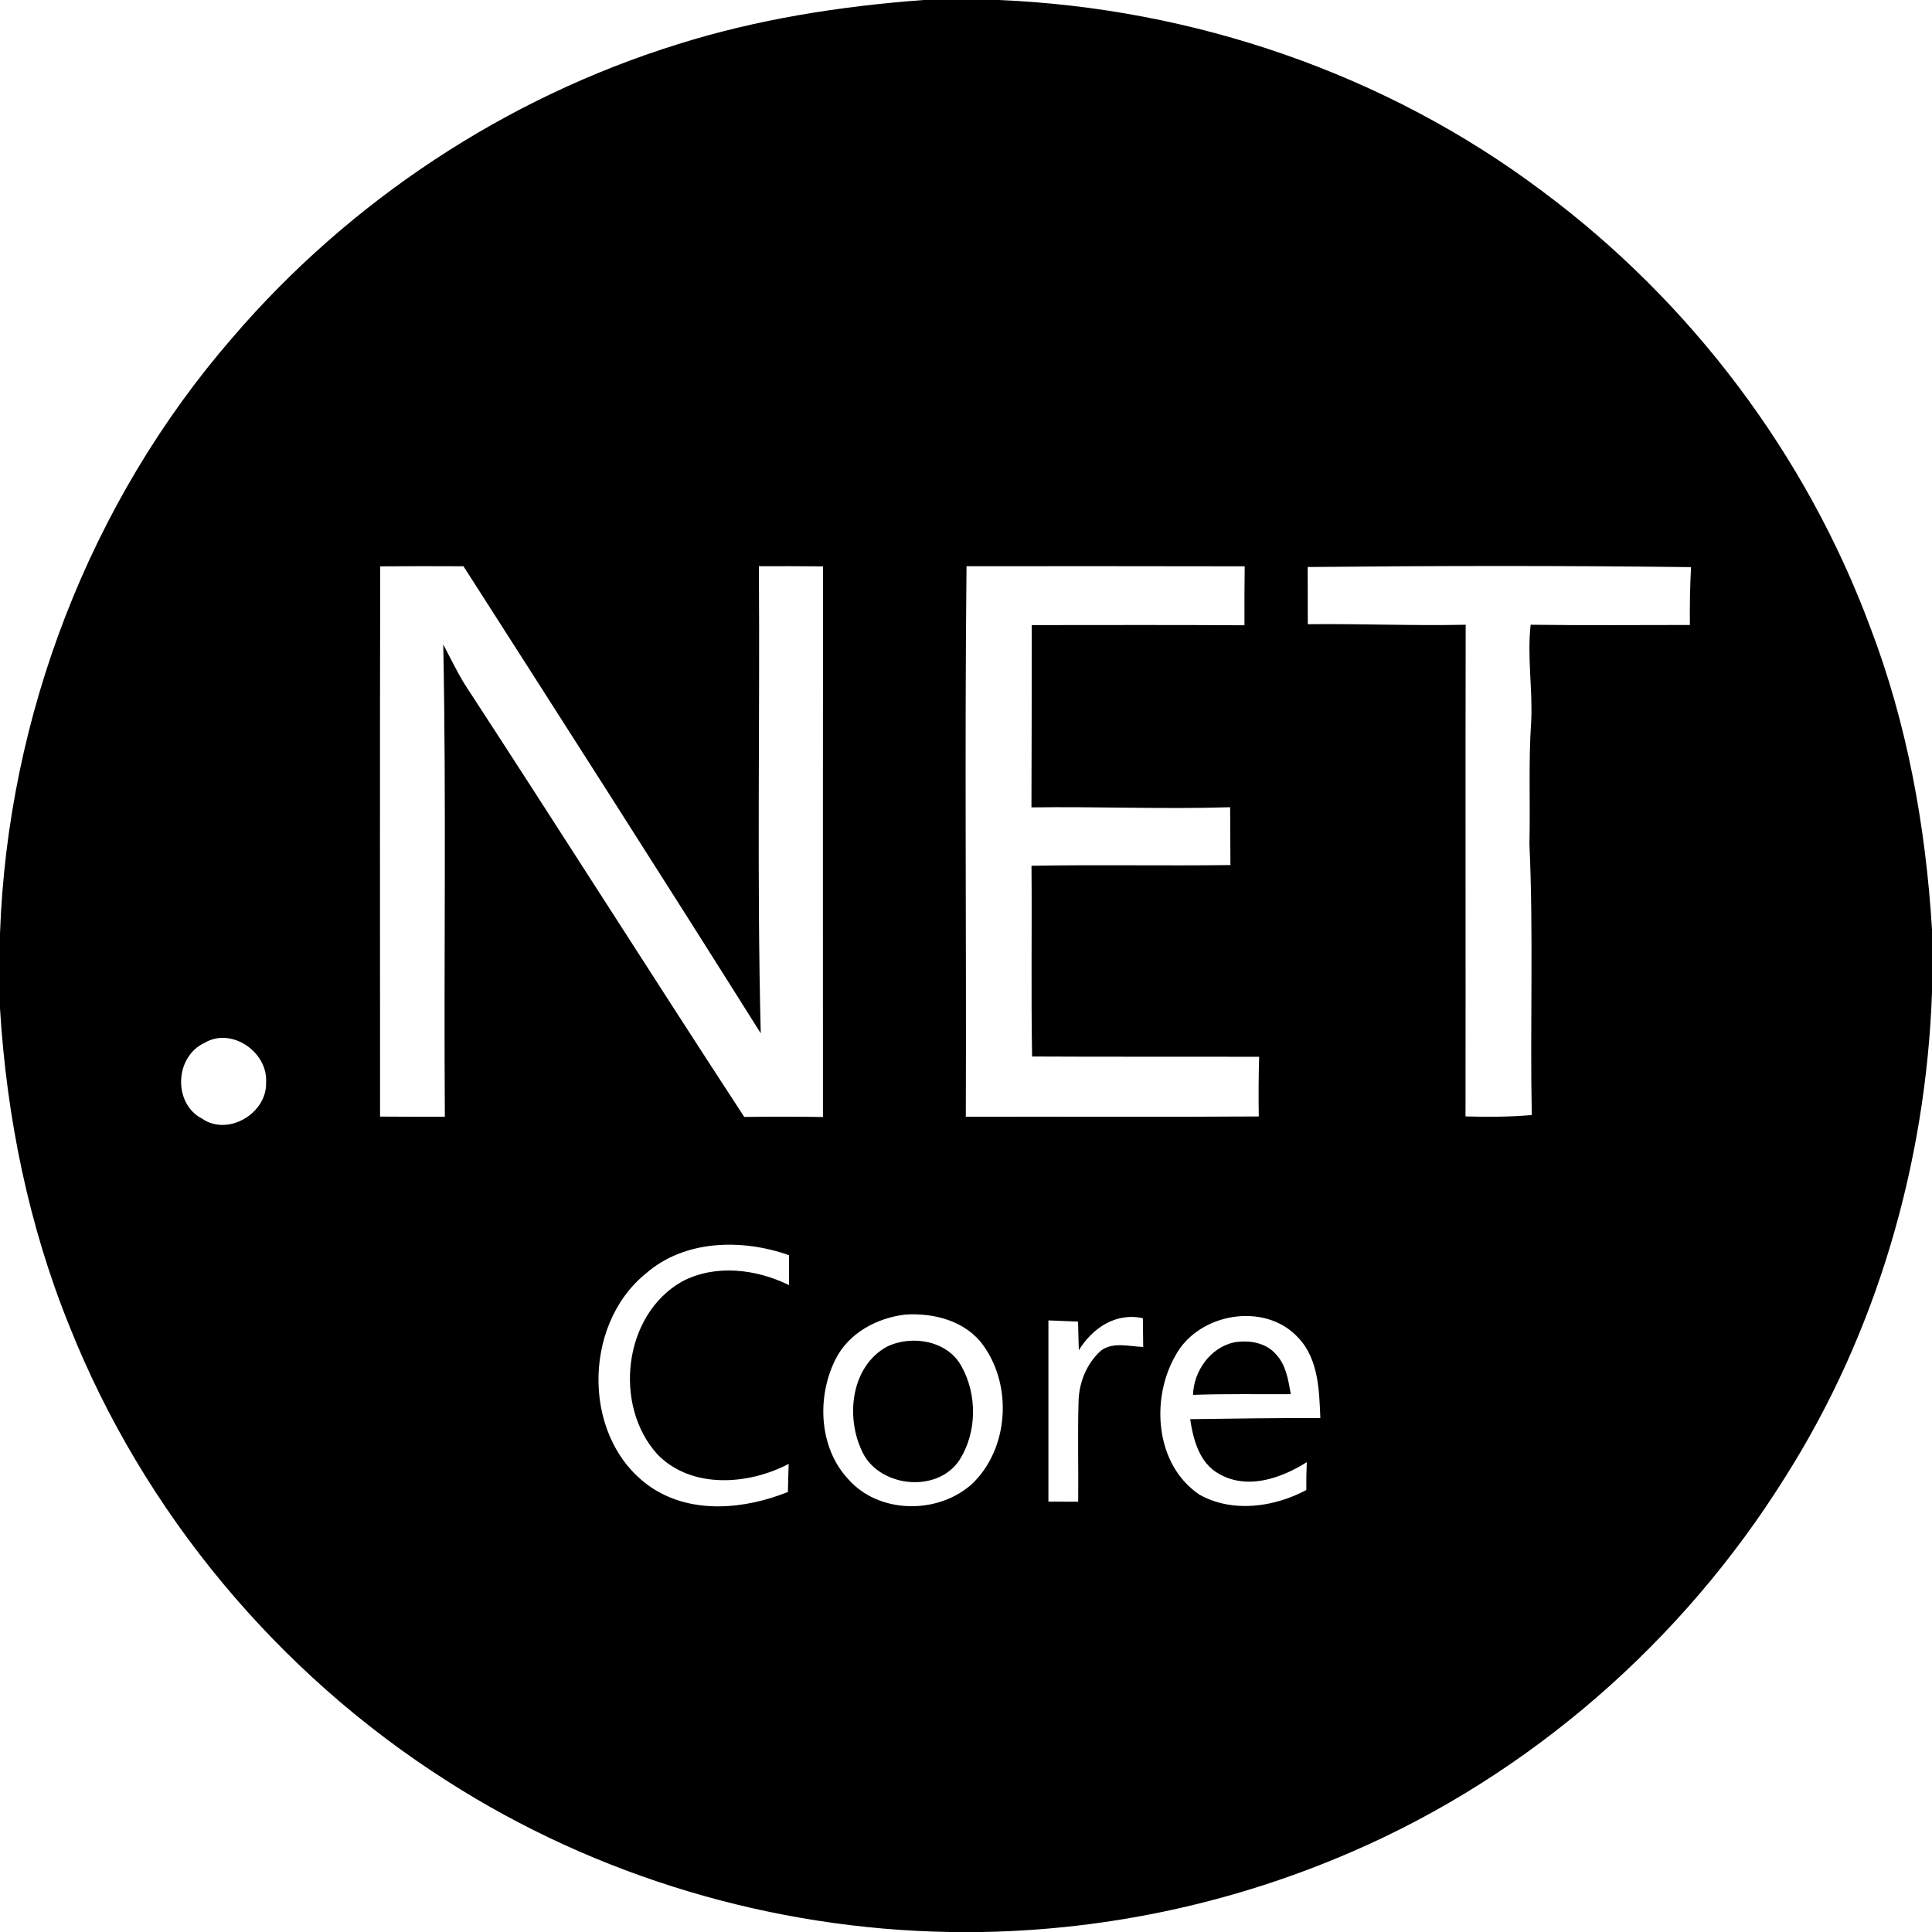
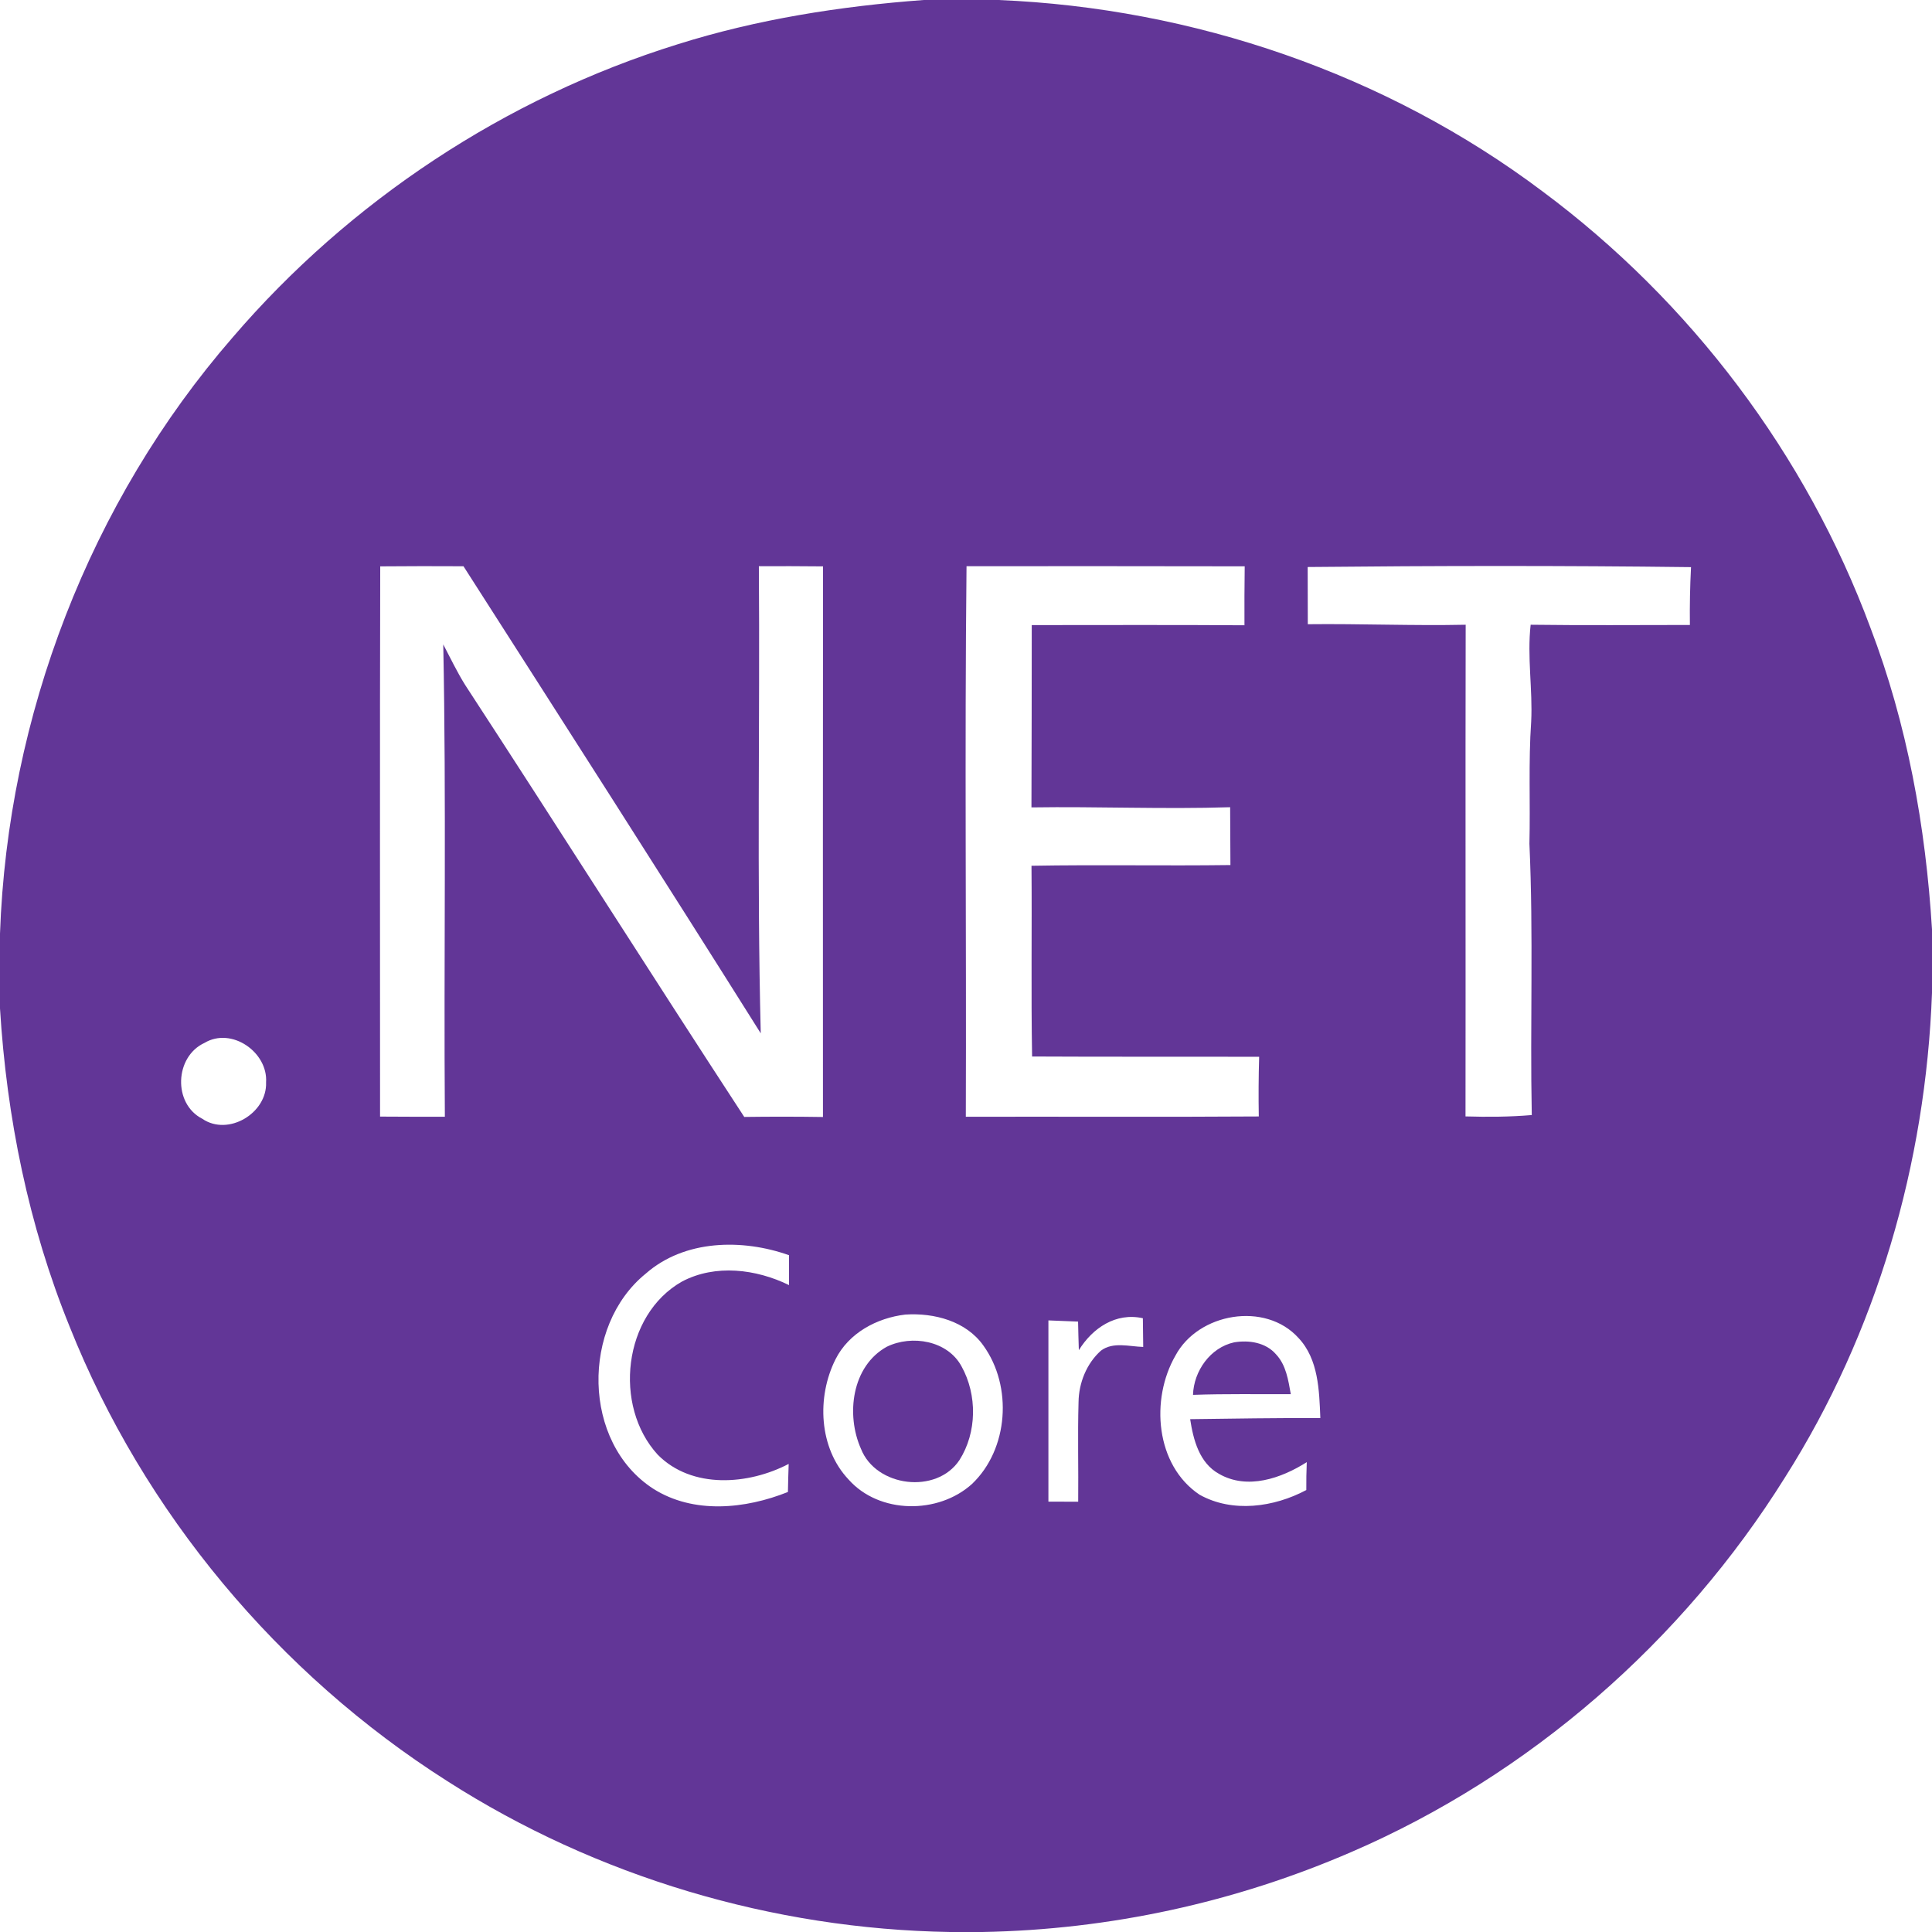
<svg xmlns="http://www.w3.org/2000/svg" viewBox="0 0 128 128">
-   <path d="M61.195 0h4.953c12.918.535 25.688 4.89 36.043 12.676 9.809 7.289 17.473 17.437 21.727 28.906 2.441 6.387 3.664 13.18 4.082 19.992v4.211c-.414 11.293-3.664 22.52-9.73 32.082-6.801 10.895-16.922 19.73-28.727 24.828A64.399 64.399 0 0165.082 128h-2.144c-11.735-.191-23.41-3.66-33.297-9.992-11.196-7.113-20.114-17.785-25.028-30.117C1.891 81.19.441 74.02 0 66.812v-4.957c.504-14.39 5.953-28.609 15.41-39.496C23.168 13.31 33.5 6.48 44.887 2.937 50.172 1.27 55.676.41 61.195 0M25.191 37.523c-.03 12.153-.011 24.305-.011 36.454 1.43.011 2.86.011 4.293.011-.075-10.433.101-20.863-.106-31.293.48.907.918 1.84 1.465 2.707C37.035 54.91 43.105 64.5 49.309 74c1.738-.023 3.476-.023 5.214.004-.003-12.16-.007-24.32.004-36.48a308.076 308.076 0 00-4.25-.012c.075 10.32-.136 20.64.125 30.949-6.507-10.352-13.101-20.645-19.695-30.945a370.85 370.85 0 00-5.516.007m38.844-.011c-.129 12.16-.004 24.32-.047 36.476 6.469-.015 12.938.024 19.41-.02a83.36 83.36 0 01.024-3.952c-5.012-.016-10.027.007-15.043-.02-.074-4.21-.004-8.426-.04-12.637 4.395-.078 8.79.012 13.18-.047-.011-1.277-.011-2.554-.019-3.832-4.387.141-8.773-.054-13.164.012.012-4.023.02-8.05.02-12.078 4.699 0 9.398-.02 14.093.012-.008-1.301 0-2.606.016-3.906-6.145-.016-12.29-.008-18.43-.008m22.602.054c.004 1.266.004 2.528.008 3.79 3.488-.04 6.972.109 10.46.035-.023 10.863.004 21.718-.011 32.574 1.46.043 2.93.035 4.39-.09-.12-5.992.118-11.988-.156-17.977.067-2.699-.07-5.394.117-8.09.106-2.14-.277-4.277-.035-6.417 3.516.047 7.035.015 10.55.015a59.774 59.774 0 01.075-3.832c-8.469-.105-16.937-.094-25.398-.008M13.55 69.094c-1.977.91-2.106 4.023-.149 5.027 1.72 1.18 4.305-.371 4.227-2.41.133-2.004-2.29-3.688-4.078-2.617m29.23 15.289c-4.277 3.469-4.226 11.195.5 14.25 2.668 1.695 6.102 1.344 8.922.215.012-.621.027-1.239.05-1.86-2.671 1.395-6.41 1.68-8.675-.61-2.965-3.237-2.297-9.269 1.613-11.476 2.211-1.164 4.907-.824 7.086.239-.007-.66-.004-1.32 0-1.98-3.097-1.099-6.922-1.04-9.496 1.222m17.207 2.71c-1.89.22-3.758 1.22-4.633 2.966-1.253 2.496-1.109 5.867.864 7.96 2.035 2.297 5.945 2.32 8.18.297 2.425-2.308 2.699-6.468.757-9.164-1.148-1.629-3.273-2.183-5.168-2.058m17.887 2.722c-1.66 2.883-1.332 7.25 1.598 9.211 2.183 1.22 4.933.832 7.074-.308-.004-.617.004-1.235.031-1.848-1.687 1.07-3.937 1.856-5.812.777-1.309-.722-1.704-2.257-1.914-3.625 2.875-.039 5.746-.082 8.625-.074-.075-1.828-.118-3.894-1.45-5.308-2.199-2.43-6.644-1.657-8.152 1.175m-8.414-2.336v12.008c.652 0 1.312 0 1.973.004.023-2.195-.04-4.394.023-6.594.016-1.27.527-2.558 1.484-3.414.801-.605 1.883-.27 2.801-.246-.012-.636-.02-1.27-.023-1.902-1.793-.398-3.336.652-4.242 2.117-.02-.633-.04-1.266-.051-1.894-.656-.024-1.313-.051-1.965-.079zm0 0" />
-   <path d="M58.758 89.223c1.652-.805 4.023-.41 4.945 1.3 1.05 1.887 1.027 4.383-.137 6.211-1.52 2.286-5.527 1.786-6.523-.742-1.008-2.258-.617-5.484 1.715-6.77zm0 0M79.04 92.414c.046-1.574 1.144-3.137 2.726-3.48.976-.164 2.097.007 2.773.793.672.714.813 1.714.98 2.64-2.16.012-4.32-.031-6.48.047zm0 0" />
+   <g fill="#623697">
+     <path d="M61.195 0h4.953c12.918.535 25.688 4.89 36.043 12.676 9.809 7.289 17.473 17.437 21.727 28.906 2.441 6.387 3.664 13.18 4.082 19.992v4.211c-.414 11.293-3.664 22.52-9.73 32.082-6.801 10.895-16.922 19.73-28.727 24.828A64.399 64.399 0 0165.082 128h-2.144c-11.735-.191-23.41-3.66-33.297-9.992-11.196-7.113-20.114-17.785-25.028-30.117C1.891 81.19.441 74.02 0 66.812v-4.957c.504-14.39 5.953-28.609 15.41-39.496C23.168 13.31 33.5 6.48 44.887 2.937 50.172 1.27 55.676.41 61.195 0M25.191 37.523c-.03 12.153-.011 24.305-.011 36.454 1.43.011 2.86.011 4.293.011-.075-10.433.101-20.863-.106-31.293.48.907.918 1.84 1.465 2.707C37.035 54.91 43.105 64.5 49.309 74c1.738-.023 3.476-.023 5.214.004-.003-12.16-.007-24.32.004-36.48a308.076 308.076 0 00-4.25-.012c.075 10.32-.136 20.64.125 30.949-6.507-10.352-13.101-20.645-19.695-30.945a370.85 370.85 0 00-5.516.007m38.844-.011c-.129 12.16-.004 24.32-.047 36.476 6.469-.015 12.938.024 19.41-.02a83.36 83.36 0 01.024-3.952c-5.012-.016-10.027.007-15.043-.02-.074-4.21-.004-8.426-.04-12.637 4.395-.078 8.79.012 13.18-.047-.011-1.277-.011-2.554-.019-3.832-4.387.141-8.773-.054-13.164.012.012-4.023.02-8.05.02-12.078 4.699 0 9.398-.02 14.093.012-.008-1.301 0-2.606.016-3.906-6.145-.016-12.29-.008-18.43-.008m22.602.054c.004 1.266.004 2.528.008 3.79 3.488-.04 6.972.109 10.46.035-.023 10.863.004 21.718-.011 32.574 1.46.043 2.93.035 4.39-.09-.12-5.992.118-11.988-.156-17.977.067-2.699-.07-5.394.117-8.09.106-2.14-.277-4.277-.035-6.417 3.516.047 7.035.015 10.55.015a59.774 59.774 0 01.075-3.832c-8.469-.105-16.937-.094-25.398-.008M13.55 69.094c-1.977.91-2.106 4.023-.149 5.027 1.72 1.18 4.305-.371 4.227-2.41.133-2.004-2.29-3.688-4.078-2.617m29.23 15.289c-4.277 3.469-4.226 11.195.5 14.25 2.668 1.695 6.102 1.344 8.922.215.012-.621.027-1.239.05-1.86-2.671 1.395-6.41 1.68-8.675-.61-2.965-3.237-2.297-9.269 1.613-11.476 2.211-1.164 4.907-.824 7.086.239-.007-.66-.004-1.32 0-1.98-3.097-1.099-6.922-1.04-9.496 1.222m17.207 2.71c-1.89.22-3.758 1.22-4.633 2.966-1.253 2.496-1.109 5.867.864 7.96 2.035 2.297 5.945 2.32 8.18.297 2.425-2.308 2.699-6.468.757-9.164-1.148-1.629-3.273-2.183-5.168-2.058m17.887 2.722c-1.66 2.883-1.332 7.25 1.598 9.211 2.183 1.22 4.933.832 7.074-.308-.004-.617.004-1.235.031-1.848-1.687 1.07-3.937 1.856-5.812.777-1.309-.722-1.704-2.257-1.914-3.625 2.875-.039 5.746-.082 8.625-.074-.075-1.828-.118-3.894-1.45-5.308-2.199-2.43-6.644-1.657-8.152 1.175m-8.414-2.336v12.008c.652 0 1.312 0 1.973.004.023-2.195-.04-4.394.023-6.594.016-1.27.527-2.558 1.484-3.414.801-.605 1.883-.27 2.801-.246-.012-.636-.02-1.27-.023-1.902-1.793-.398-3.336.652-4.242 2.117-.02-.633-.04-1.266-.051-1.894-.656-.024-1.313-.051-1.965-.079zm0 0" />
+     <path d="M58.758 89.223c1.652-.805 4.023-.41 4.945 1.3 1.05 1.887 1.027 4.383-.137 6.211-1.52 2.286-5.527 1.786-6.523-.742-1.008-2.258-.617-5.484 1.715-6.77zm0 0M79.04 92.414c.046-1.574 1.144-3.137 2.726-3.48.976-.164 2.097.007 2.773.793.672.714.813 1.714.98 2.64-2.16.012-4.32-.031-6.48.047zm0 0" />
+   </g>
</svg>
